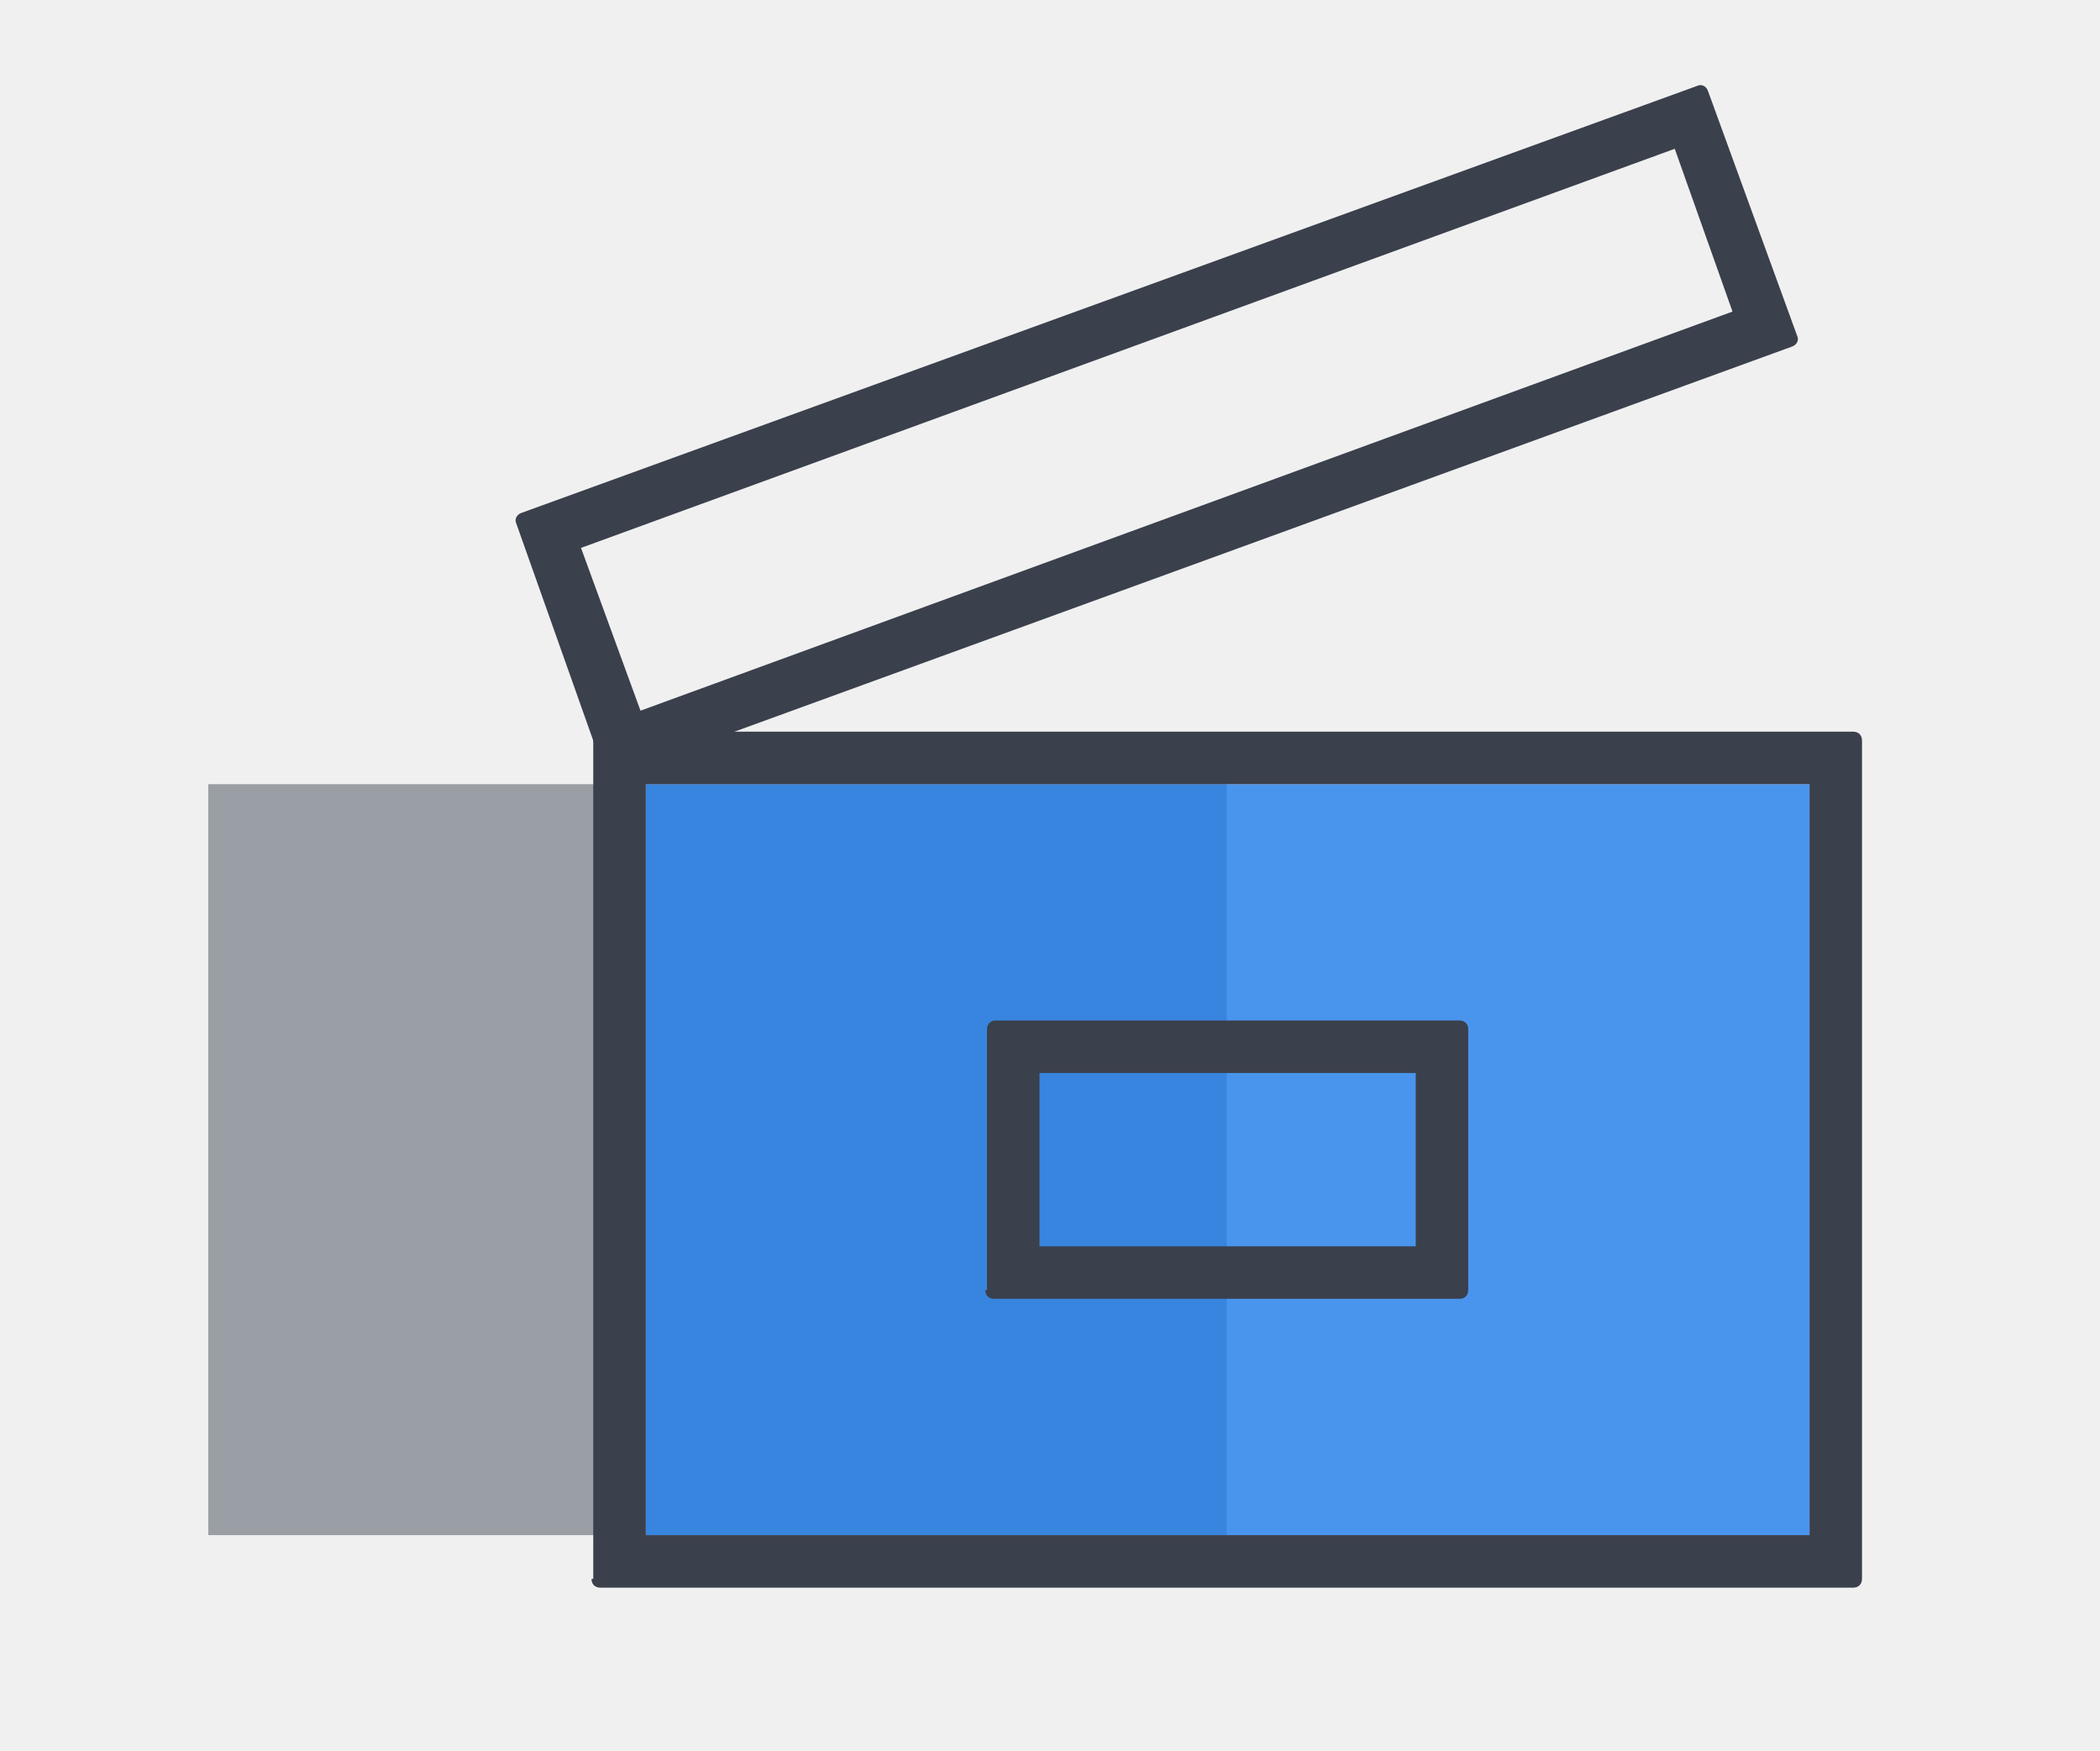
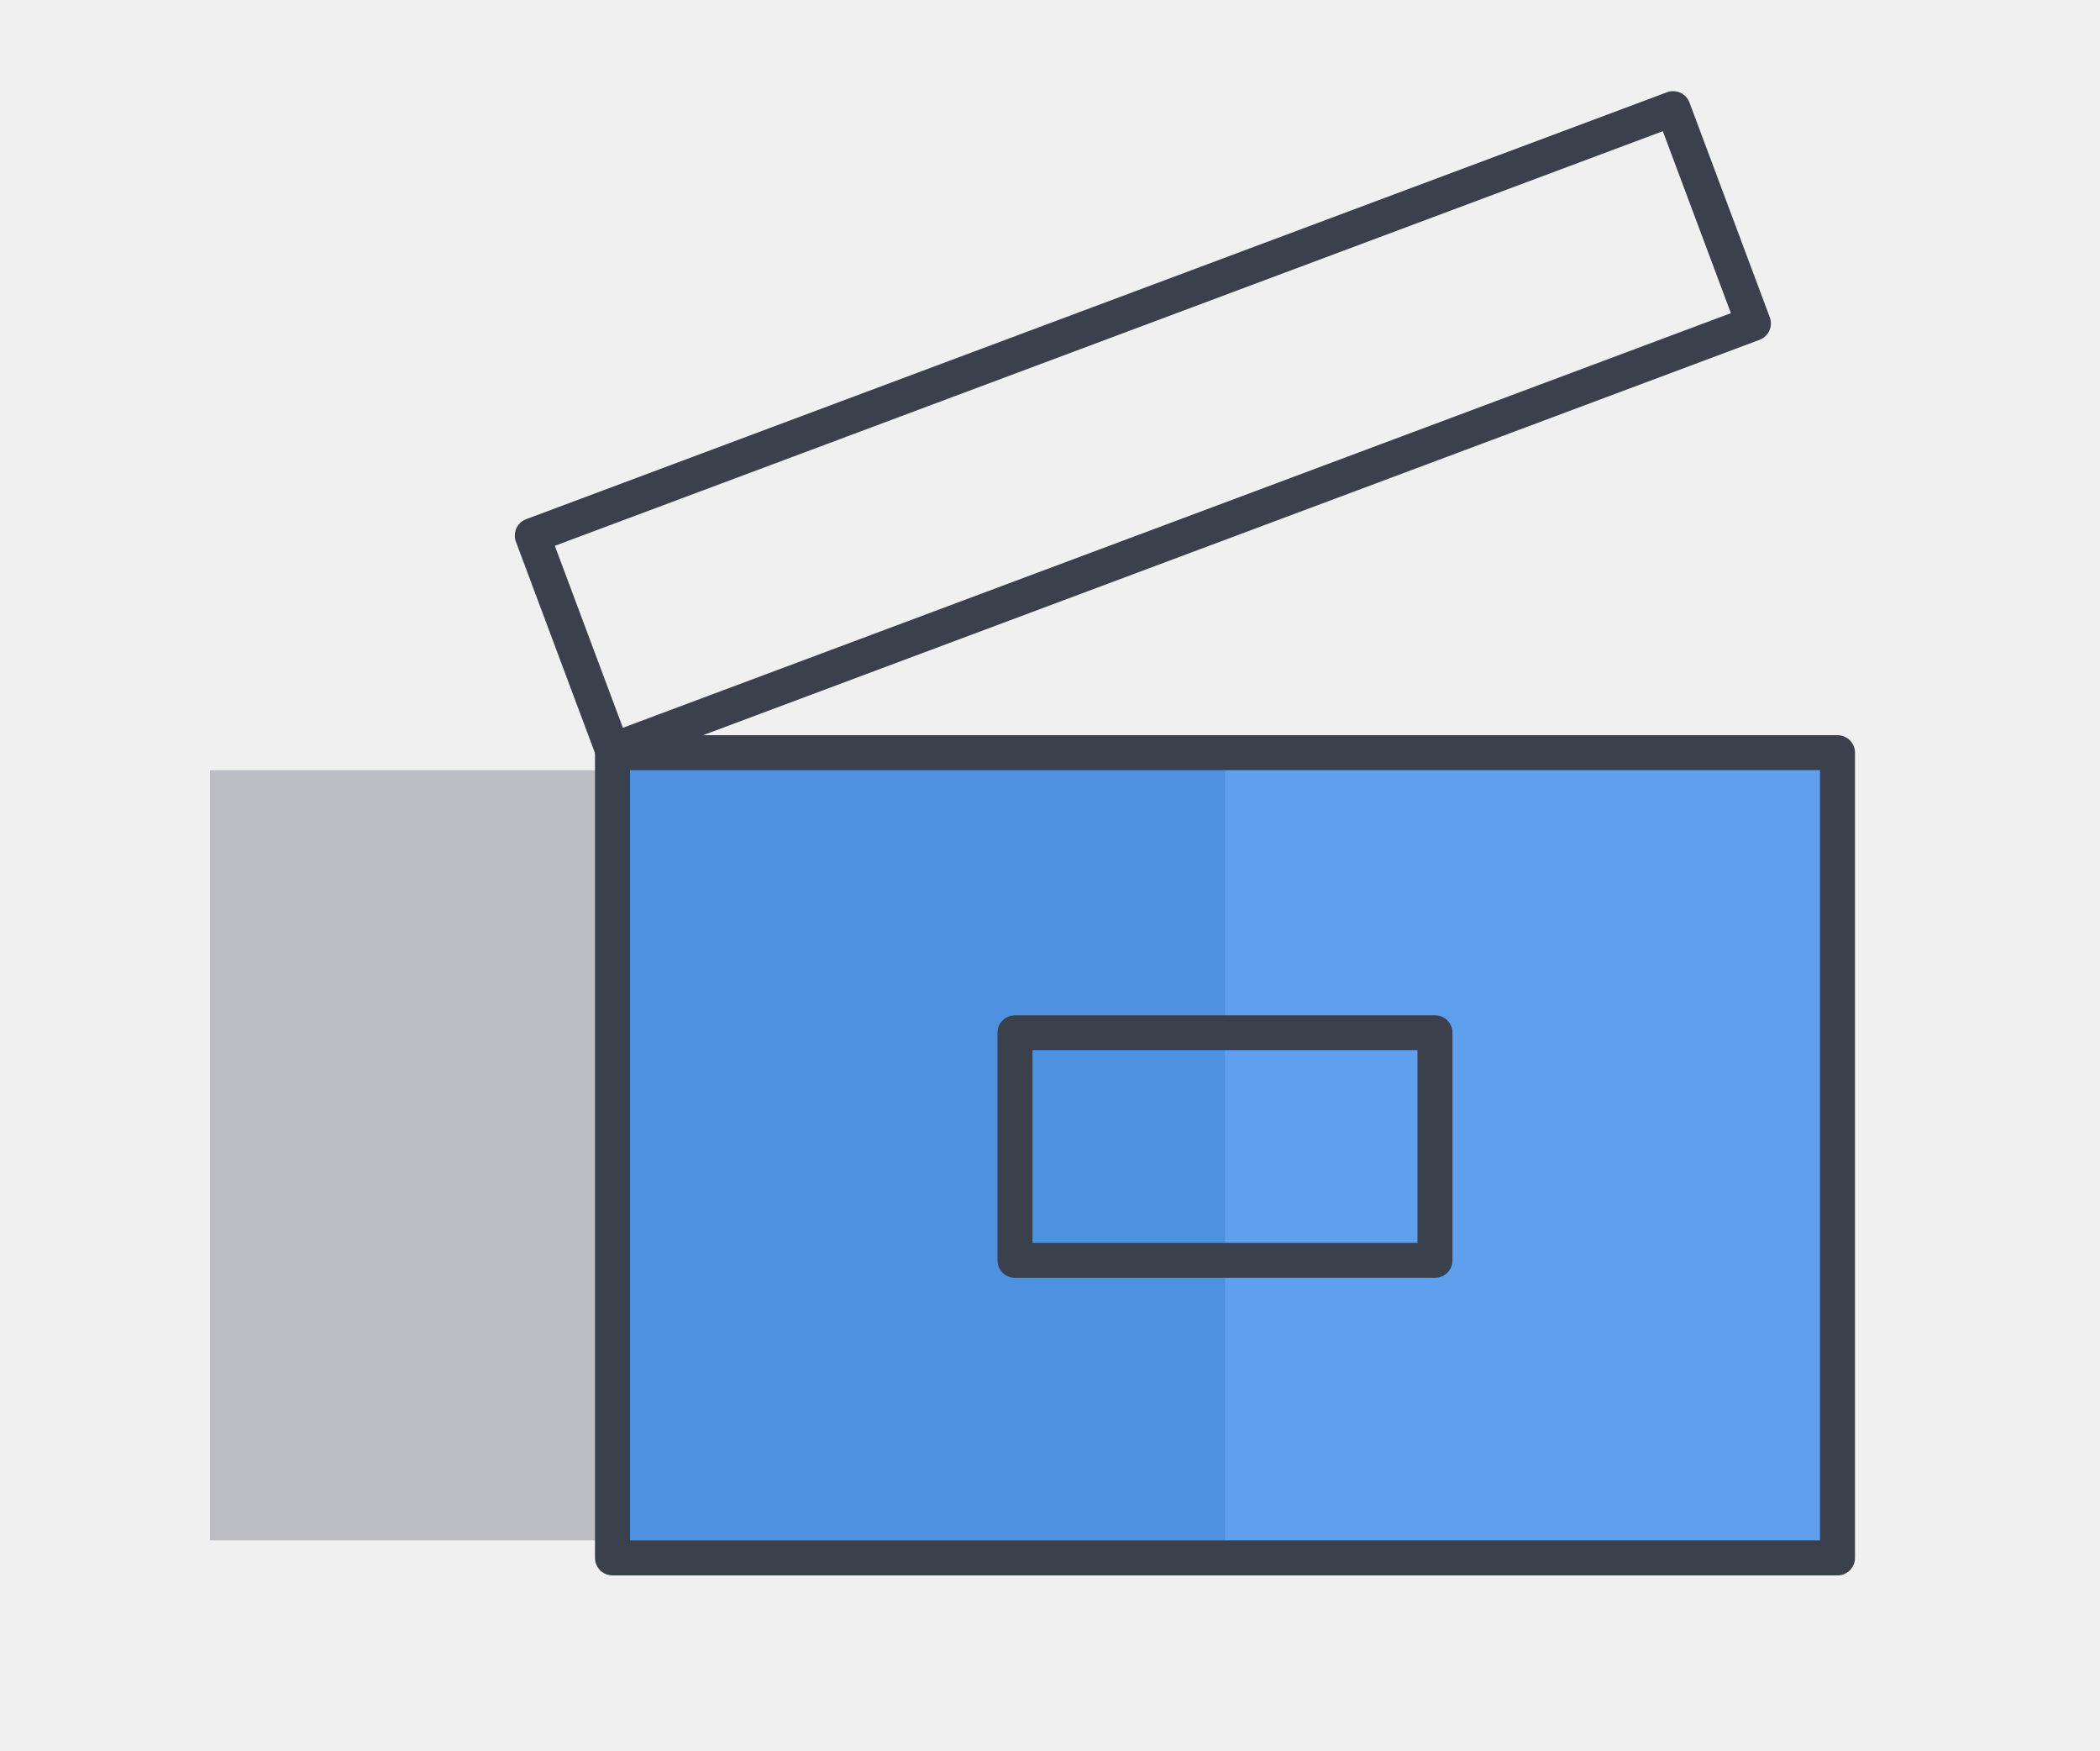
<svg xmlns="http://www.w3.org/2000/svg" version="1.1" id="Layer_1" x="0px" y="0px" viewBox="0 0 120 100" style="enable-background:new 0 0 120 100;" xml:space="preserve">
  <style type="text/css">
	.st0{fill:#FFFFFF;fill-opacity:0;}
- 	.st1{opacity:0.5;fill:#434B59;enable-background:new    ;}
- 	.st2{opacity:0.8;fill:#1F7EED;enable-background:new    ;}
- 	.st3{fill:#3A404C;}
+ 	.st1{opacity:0.3;fill:#434B59;enable-background:new    ;}
+ 	.st2{opacity:0.7;fill:#1F7EED;enable-background:new    ;}
+ 	.st3{fill:none;stroke:#3A404C;stroke-width:2;stroke-linecap:round;stroke-linejoin:round;stroke-miterlimit:10;}
</style>
  <rect class="st0" width="120" height="100" />
-   <rect x="11.9" y="44.8" class="st1" width="58.2" height="42.9" />
-   <rect x="36.9" y="44.8" class="st2" width="66.5" height="42.9" />
-   <path class="st3" d="M33.8,90.2c0,0.3,0.2,0.5,0.5,0.5h71.6c0.3,0,0.5-0.2,0.5-0.5l0,0V42.3c0-0.3-0.2-0.5-0.5-0.5H34.4  c-0.3,0-0.5,0.2-0.5,0.5v47.9H33.8z M103.4,87.7H36.9V44.8h66.5V87.7z" />
-   <path class="st3" d="M34.5,44c0.1,0.3,0.4,0.4,0.6,0.3l67.3-24.5c0.3-0.1,0.4-0.4,0.3-0.6l0,0l-5.1-14c-0.1-0.3-0.4-0.4-0.6-0.3  L29.8,29.3c-0.3,0.1-0.4,0.4-0.3,0.6L34.5,44L34.5,44z M99,17.8L36.6,40.6l-3.4-9.3L95.7,8.5L99,17.8z" />
-   <path class="st3" d="M1035.2,56.4h58.3c0.3,0,0.5,0.2,0.5,0.5v2c0,0.3-0.2,0.5-0.5,0.5h-58.3c-0.3,0-0.5-0.2-0.5-0.5v-2  C1034.7,56.6,1034.9,56.4,1035.2,56.4z" />
-   <g>
-     <path class="st3" d="M1055.4,64.2h-7.3c-0.3,0-0.5,0.2-0.5,0.5v2c0,0.3,0.2,0.5,0.5,0.5h7.3c0.3,0,0.5-0.2,0.5-0.5v-2   C1055.9,64.4,1055.7,64.2,1055.4,64.2z" />
-     <path class="st3" d="M1068.7,64.2h-7.3c-0.3,0-0.5,0.2-0.5,0.5v2c0,0.3,0.2,0.5,0.5,0.5h7.3c0.3,0,0.5-0.2,0.5-0.5v-2   C1069.2,64.4,1069,64.2,1068.7,64.2z" />
-     <path class="st3" d="M1082.1,64.2h-7.3c-0.3,0-0.5,0.2-0.5,0.5v2c0,0.3,0.2,0.5,0.5,0.5h7.3c0.3,0,0.5-0.2,0.5-0.5v-2   C1082.6,64.4,1082.4,64.2,1082.1,64.2z" />
-   </g>
-   <g>
-     <path class="st3" d="M1055.4,72.2h-7.3c-0.3,0-0.5,0.2-0.5,0.5v2c0,0.3,0.2,0.5,0.5,0.5h7.3c0.3,0,0.5-0.2,0.5-0.5v-2   C1055.9,72.4,1055.7,72.2,1055.4,72.2z" />
-     <path class="st3" d="M1068.7,72.2h-7.3c-0.3,0-0.5,0.2-0.5,0.5v2c0,0.3,0.2,0.5,0.5,0.5h7.3c0.3,0,0.5-0.2,0.5-0.5v-2   C1069.2,72.4,1069,72.2,1068.7,72.2z" />
-     <path class="st3" d="M1082.1,72.2h-7.3c-0.3,0-0.5,0.2-0.5,0.5v2c0,0.3,0.2,0.5,0.5,0.5h7.3c0.3,0,0.5-0.2,0.5-0.5v-2   C1082.6,72.4,1082.4,72.2,1082.1,72.2z" />
-   </g>
-   <path class="st3" d="M1089.5,83.3c0.3,0,0.5-0.2,0.5-0.5V17.2c0-0.3-0.2-0.5-0.5-0.5l0,0h-48.8c-0.3,0-0.5,0.2-0.5,0.5v65.5  c0,0.3,0.2,0.5,0.5,0.5h48.8V83.3z M1087,19.7v60.5h-43.8V19.7H1087z" />
-   <path class="st3" d="M56.3,73.7c0,0.3,0.2,0.5,0.5,0.5h26.6c0.3,0,0.5-0.2,0.5-0.5l0,0V58.8c0-0.3-0.2-0.5-0.5-0.5H56.9  c-0.3,0-0.5,0.2-0.5,0.5v14.9H56.3z M80.9,71.2H59.4v-9.9h21.5V71.2z" />
+   <rect x="12" y="44" class="st1" width="58" height="44" />
+   <rect x="35.4" y="43.3" class="st2" width="69.6" height="45.9" />
+   <rect x="35" y="43" class="st3" width="70" height="46" />
+   <rect x="58" y="59" class="st3" width="24" height="13" />
+   <rect x="30.5" y="18" transform="matrix(0.9366 -0.3504 0.3504 0.9366 -4.4559 24.4241)" class="st3" width="69.6" height="13.1" />
</svg>
